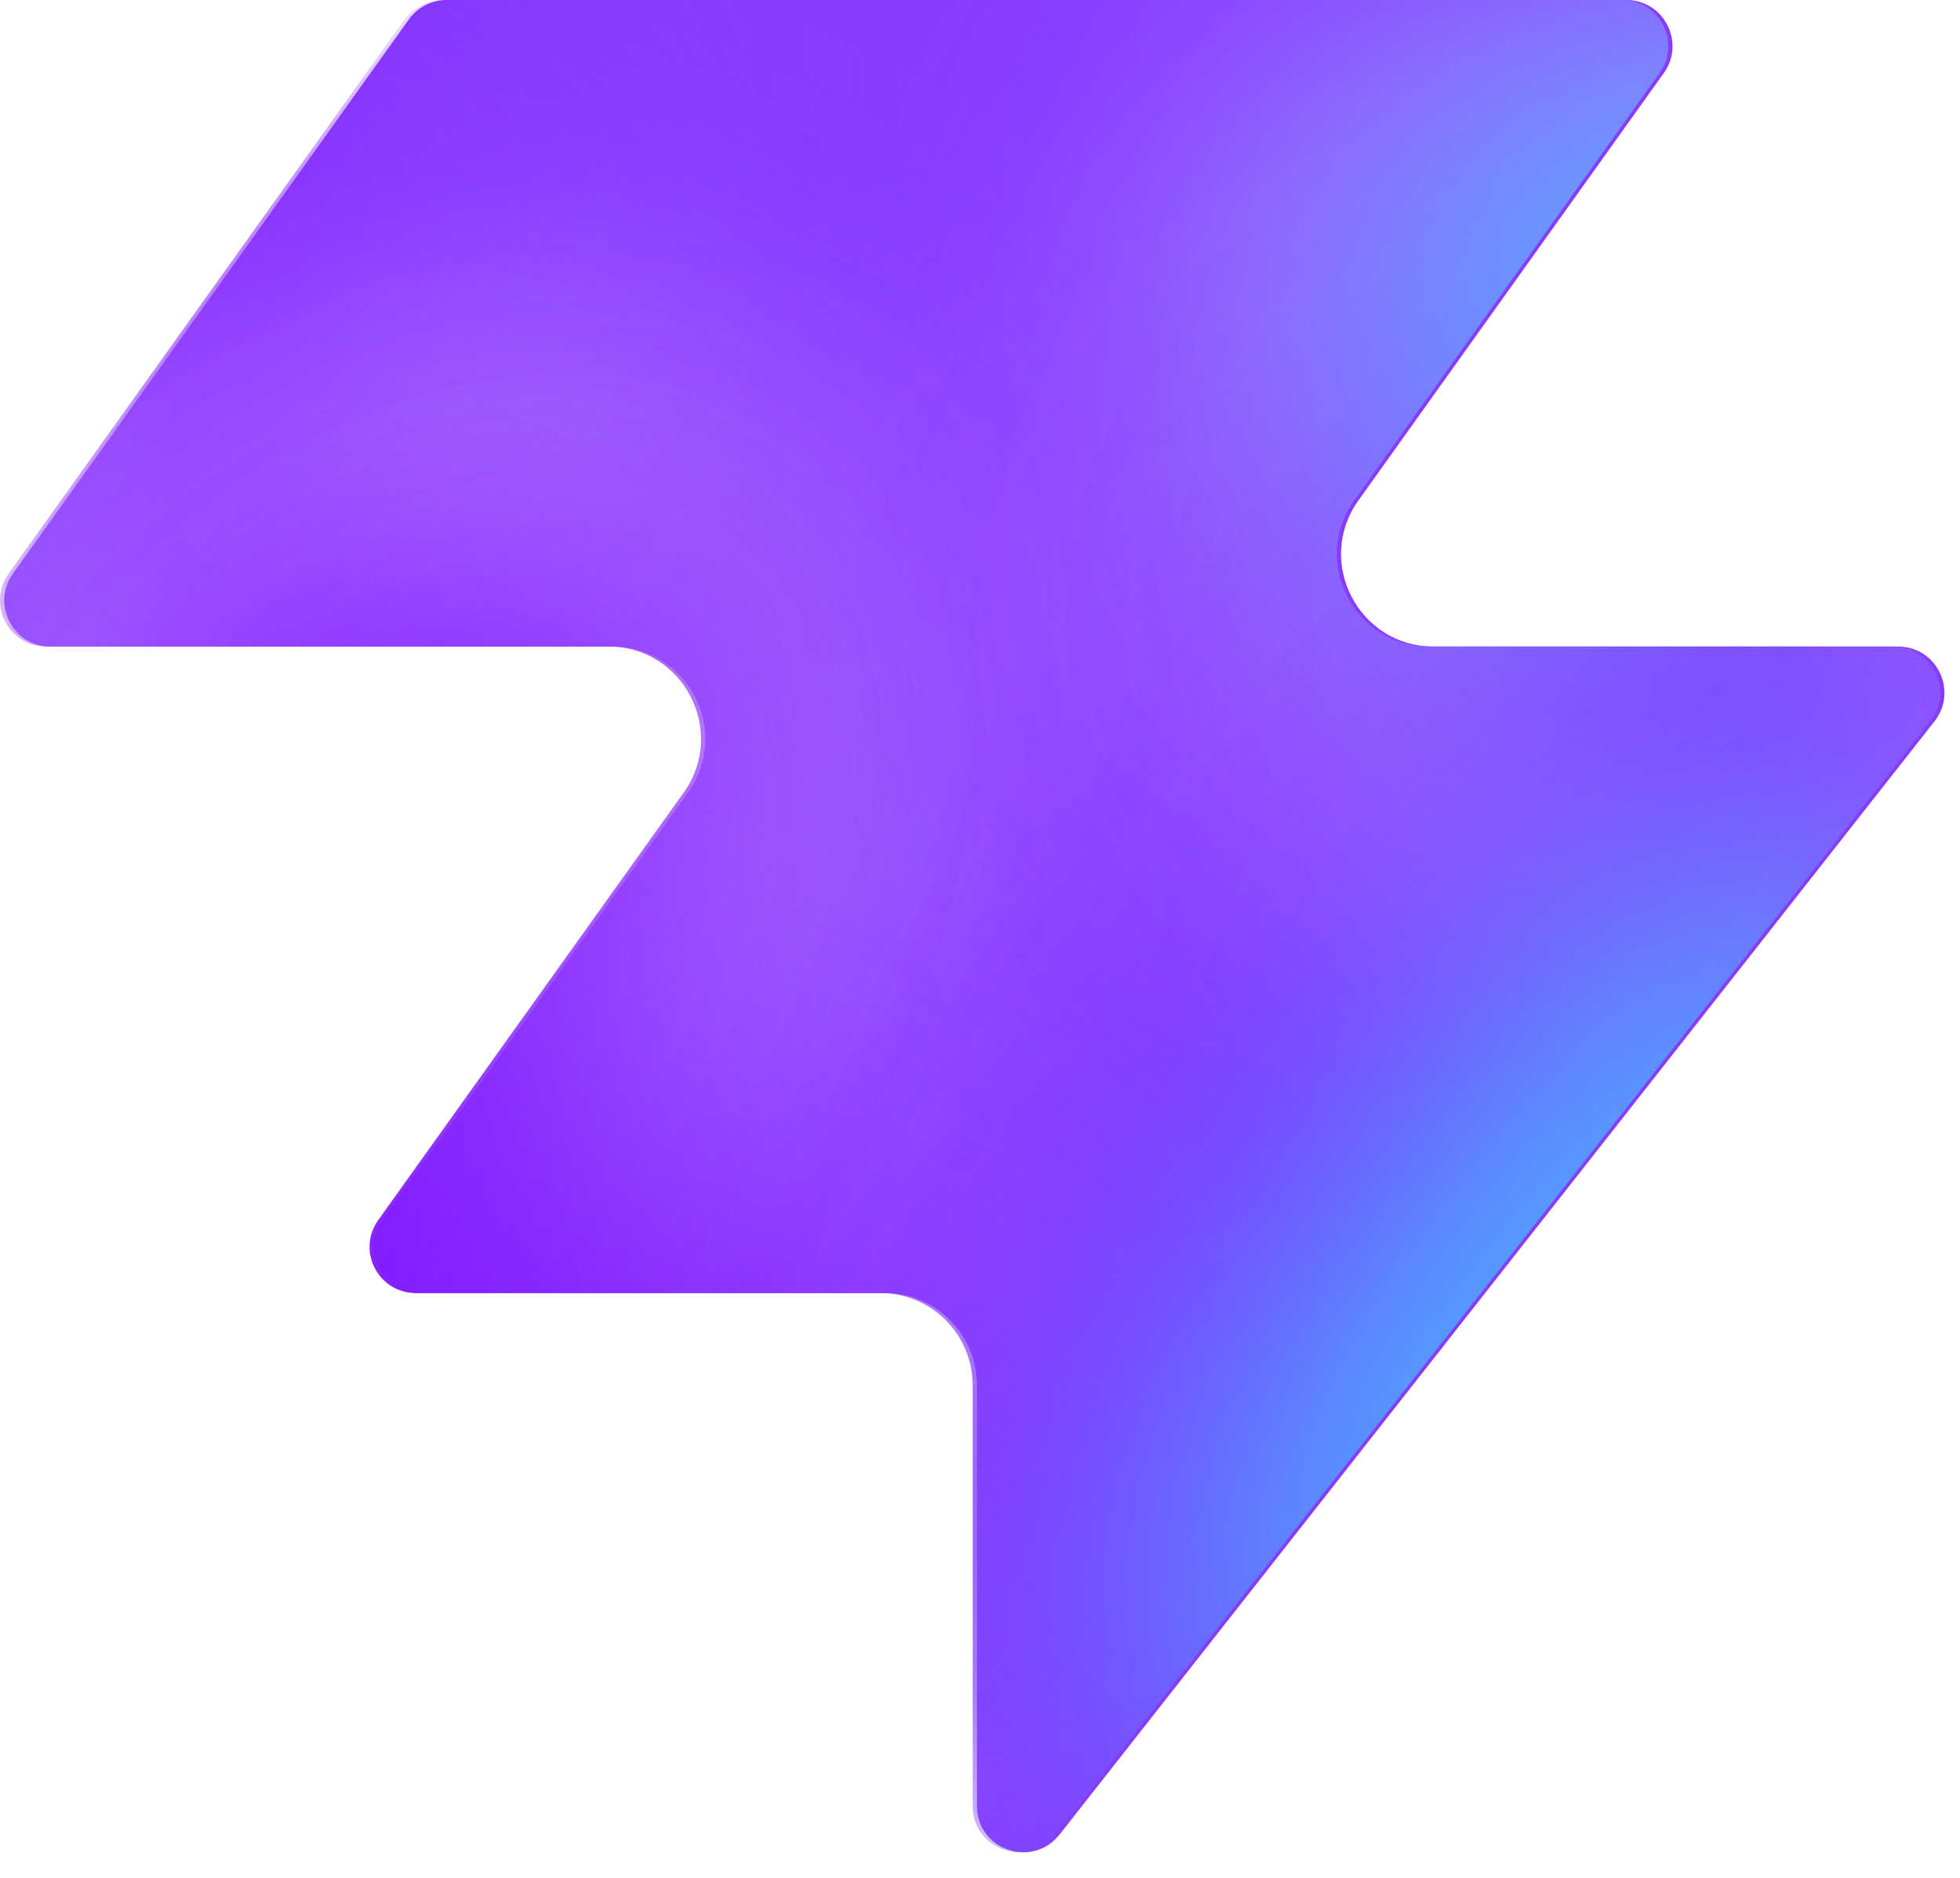
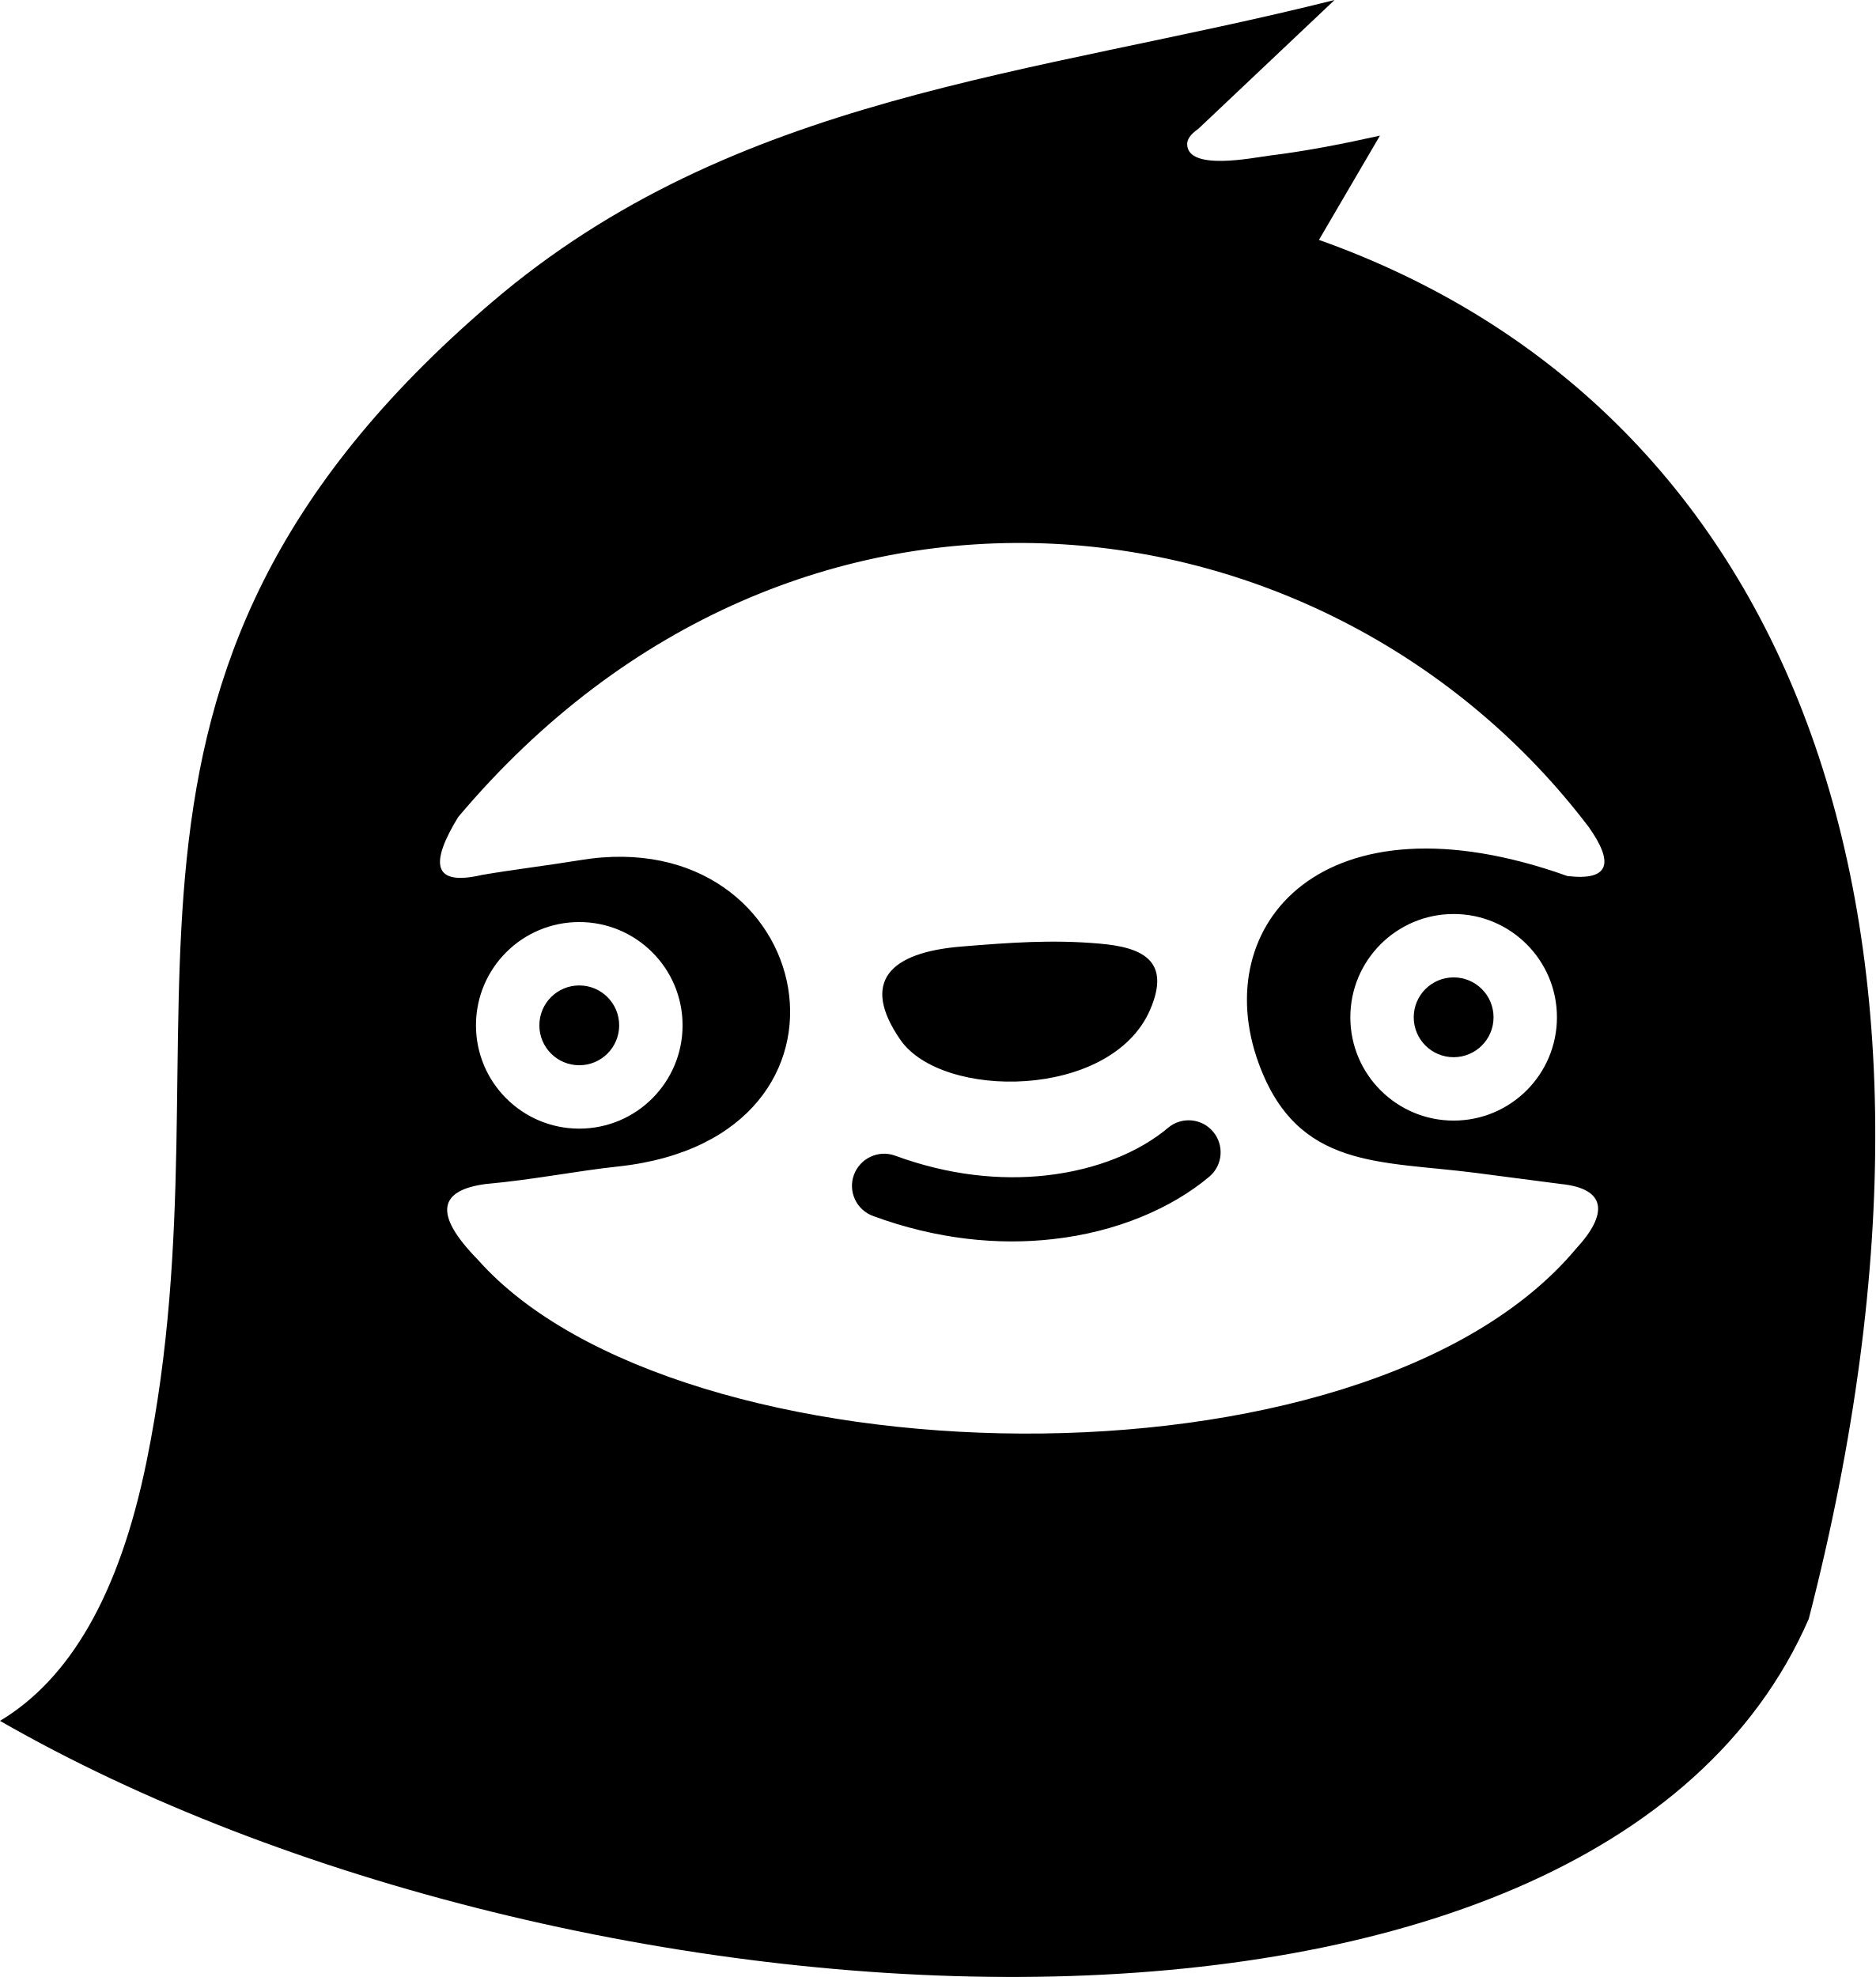
- <svg xmlns="http://www.w3.org/2000/svg" width="48" height="46" fill="none" viewBox="0 0 48 46">
-   <path fill="#863bff" d="M25.946 44.938c-.664.845-2.021.375-2.021-.698V33.937a2.26 2.26 0 0 0-2.262-2.262H10.287c-.92 0-1.456-1.04-.92-1.788l7.48-10.471c1.07-1.497 0-3.578-1.842-3.578H1.237c-.92 0-1.456-1.04-.92-1.788L10.013.474c.214-.297.556-.474.92-.474h28.894c.92 0 1.456 1.04.92 1.788l-7.48 10.471c-1.07 1.498 0 3.579 1.842 3.579h11.377c.943 0 1.473 1.088.89 1.83L25.947 44.94z" style="fill:#863bff;fill:color(display-p3 .525 .23 1);fill-opacity:1" />
-   <mask id="a" width="48" height="46" x="0" y="0" maskUnits="userSpaceOnUse" style="mask-type:alpha">
-     <path fill="#000" d="M25.842 44.938c-.664.844-2.021.375-2.021-.698V33.937a2.26 2.26 0 0 0-2.262-2.262H10.183c-.92 0-1.456-1.04-.92-1.788l7.48-10.471c1.07-1.498 0-3.579-1.842-3.579H1.133c-.92 0-1.456-1.04-.92-1.787L9.91.473c.214-.297.556-.474.92-.474h28.894c.92 0 1.456 1.04.92 1.788l-7.48 10.471c-1.07 1.498 0 3.578 1.842 3.578h11.377c.943 0 1.473 1.088.89 1.832L25.843 44.94z" style="fill:#000;fill-opacity:1" />
-   </mask>
-   <g mask="url(#a)">
-     <g filter="url(#b)">
-       <ellipse cx="5.508" cy="14.704" fill="#ede6ff" rx="5.508" ry="14.704" style="fill:#ede6ff;fill:color(display-p3 .927 .903 1);fill-opacity:1" transform="matrix(.00324 1 1 -.00324 -4.47 31.516)" />
-     </g>
-     <g filter="url(#c)">
-       <ellipse cx="10.399" cy="29.851" fill="#ede6ff" rx="10.399" ry="29.851" style="fill:#ede6ff;fill:color(display-p3 .927 .903 1);fill-opacity:1" transform="matrix(.00324 1 1 -.00324 -39.328 7.883)" />
-     </g>
-     <g filter="url(#d)">
-       <ellipse cx="5.508" cy="30.487" fill="#7e14ff" rx="5.508" ry="30.487" style="fill:#7e14ff;fill:color(display-p3 .492 .077 1);fill-opacity:1" transform="rotate(89.814 -25.913 -14.639)scale(1 -1)" />
-     </g>
-     <g filter="url(#e)">
-       <ellipse cx="5.508" cy="30.599" fill="#7e14ff" rx="5.508" ry="30.599" style="fill:#7e14ff;fill:color(display-p3 .492 .077 1);fill-opacity:1" transform="rotate(89.814 -32.644 -3.334)scale(1 -1)" />
-     </g>
-     <g filter="url(#f)">
-       <ellipse cx="5.508" cy="30.599" fill="#7e14ff" rx="5.508" ry="30.599" style="fill:#7e14ff;fill:color(display-p3 .492 .077 1);fill-opacity:1" transform="matrix(.00324 1 1 -.00324 -34.34 30.47)" />
-     </g>
-     <g filter="url(#g)">
-       <ellipse cx="14.072" cy="22.078" fill="#ede6ff" rx="14.072" ry="22.078" style="fill:#ede6ff;fill:color(display-p3 .927 .903 1);fill-opacity:1" transform="rotate(93.35 24.506 48.493)scale(-1 1)" />
-     </g>
-     <g filter="url(#h)">
-       <ellipse cx="3.47" cy="21.501" fill="#7e14ff" rx="3.47" ry="21.501" style="fill:#7e14ff;fill:color(display-p3 .492 .077 1);fill-opacity:1" transform="rotate(89.009 28.708 47.59)scale(-1 1)" />
-     </g>
-     <g filter="url(#i)">
-       <ellipse cx="3.47" cy="21.501" fill="#7e14ff" rx="3.47" ry="21.501" style="fill:#7e14ff;fill:color(display-p3 .492 .077 1);fill-opacity:1" transform="rotate(89.009 28.708 47.59)scale(-1 1)" />
-     </g>
-     <g filter="url(#j)">
-       <ellipse cx=".387" cy="8.972" fill="#7e14ff" rx="4.407" ry="29.108" style="fill:#7e14ff;fill:color(display-p3 .492 .077 1);fill-opacity:1" transform="rotate(39.51 .387 8.972)" />
-     </g>
-     <g filter="url(#k)">
-       <ellipse cx="47.523" cy="-6.092" fill="#7e14ff" rx="4.407" ry="29.108" style="fill:#7e14ff;fill:color(display-p3 .492 .077 1);fill-opacity:1" transform="rotate(37.892 47.523 -6.092)" />
-     </g>
-     <g filter="url(#l)">
-       <ellipse cx="41.412" cy="6.333" fill="#47bfff" rx="5.971" ry="9.665" style="fill:#47bfff;fill:color(display-p3 .28 .748 1);fill-opacity:1" transform="rotate(37.892 41.412 6.333)" />
-     </g>
-     <g filter="url(#m)">
-       <ellipse cx="-1.879" cy="38.332" fill="#7e14ff" rx="4.407" ry="29.108" style="fill:#7e14ff;fill:color(display-p3 .492 .077 1);fill-opacity:1" transform="rotate(37.892 -1.88 38.332)" />
-     </g>
-     <g filter="url(#n)">
-       <ellipse cx="-1.879" cy="38.332" fill="#7e14ff" rx="4.407" ry="29.108" style="fill:#7e14ff;fill:color(display-p3 .492 .077 1);fill-opacity:1" transform="rotate(37.892 -1.88 38.332)" />
-     </g>
-     <g filter="url(#o)">
-       <ellipse cx="35.651" cy="29.907" fill="#7e14ff" rx="4.407" ry="29.108" style="fill:#7e14ff;fill:color(display-p3 .492 .077 1);fill-opacity:1" transform="rotate(37.892 35.651 29.907)" />
-     </g>
-     <g filter="url(#p)">
-       <ellipse cx="38.418" cy="32.4" fill="#47bfff" rx="5.971" ry="15.297" style="fill:#47bfff;fill:color(display-p3 .28 .748 1);fill-opacity:1" transform="rotate(37.892 38.418 32.4)" />
-     </g>
+ <svg xmlns="http://www.w3.org/2000/svg" version="1.1" id="Layer_1" x="0px" y="0px" viewBox="0 0 116.55 122.88" style="enable-background:new 0 0 116.55 122.88" xml:space="preserve">
+   <style type="text/css">
+ 	.st0{fill-rule:evenodd;clip-rule:evenodd;}
+ </style>
+   <g>
+     <path class="st0" d="M85.76,8.43l-3.79,6.48c28.79,10.24,41.91,41.19,30.44,85.71C99.1,131.17,35.38,127.28,0,106.96 c4.25-2.55,7.39-7.69,9.11-16.13C14.74,63.29,3,42.36,30.55,18.8C45.69,5.85,64.16,4.72,82.94,0l-8.47,8.01 C73.99,8.34,73.76,8.67,73.78,9c0.09,1.64,4.1,0.8,5.13,0.67C81.25,9.38,83.52,8.93,85.76,8.43L85.76,8.43z M54.26,75.58 c-1.04-0.38-1.57-1.53-1.19-2.56s1.53-1.57,2.56-1.19c3.35,1.23,6.55,1.54,9.36,1.23c3.2-0.35,5.86-1.49,7.6-2.96 c0.84-0.71,2.1-0.6,2.8,0.24c0.71,0.84,0.6,2.1-0.24,2.8c-2.31,1.94-5.73,3.44-9.74,3.88C62.04,77.4,58.22,77.04,54.26,75.58 L54.26,75.58z M55.95,64.62c-2.47-3.58-0.7-5.43,3.83-5.79c2.92-0.24,5.61-0.44,8.55-0.18c2.58,0.22,4.51,1,3.13,4.15 C69.01,68.35,58.52,68.36,55.95,64.62L55.95,64.62z M90.34,60.75c1.37,0,2.48,1.11,2.48,2.48c0,1.37-1.11,2.48-2.48,2.48 c-1.37,0-2.48-1.11-2.48-2.48C87.86,61.86,88.97,60.75,90.34,60.75L90.34,60.75z M36,61.25c1.37,0,2.48,1.11,2.48,2.48 c0,1.37-1.11,2.48-2.48,2.48c-1.37,0-2.48-1.11-2.48-2.48C33.52,62.36,34.63,61.25,36,61.25L36,61.25z M90.34,56.81 c3.54,0,6.42,2.87,6.42,6.42c0,3.54-2.87,6.42-6.42,6.42c-3.54,0-6.42-2.87-6.42-6.42C83.92,59.68,86.8,56.81,90.34,56.81 L90.34,56.81z M36,57.31c3.54,0,6.42,2.87,6.42,6.42c0,3.54-2.87,6.42-6.42,6.42c-3.54,0-6.42-2.87-6.42-6.42 C29.58,60.18,32.45,57.31,36,57.31L36,57.31z M29.96,54.38c-3.17,0.74-3.19-0.8-1.49-3.59c20.99-24.94,54.18-20.58,70.27,0.62 c1.56,2.21,1.32,3.35-1.33,3.04c-15.22-5.43-22.32,3.06-19.19,11.63c2.41,6.62,7.53,6.05,13.49,6.82l5.29,0.69 c2.87,0.29,2.94,1.87,0.95,4.02c-13.2,15.79-55.9,14.63-68.25,0.69c-2.84-2.9-2.38-4.33,0.5-4.71c2.93-0.26,5.68-0.82,8.24-1.09 c16.53-1.8,12.36-21.47-2.37-19.04C33.99,53.8,31.95,54.04,29.96,54.38L29.96,54.38z" />
  </g>
-   <defs>
-     <filter id="b" width="60.045" height="41.654" x="-19.77" y="16.149" color-interpolation-filters="sRGB" filterUnits="userSpaceOnUse">
-       <feFlood flood-opacity="0" result="BackgroundImageFix" />
-       <feBlend in="SourceGraphic" in2="BackgroundImageFix" result="shape" />
-       <feGaussianBlur result="effect1_foregroundBlur_2002_17158" stdDeviation="7.659" />
-     </filter>
-     <filter id="c" width="90.34" height="51.437" x="-54.613" y="-7.533" color-interpolation-filters="sRGB" filterUnits="userSpaceOnUse">
-       <feFlood flood-opacity="0" result="BackgroundImageFix" />
-       <feBlend in="SourceGraphic" in2="BackgroundImageFix" result="shape" />
-       <feGaussianBlur result="effect1_foregroundBlur_2002_17158" stdDeviation="7.659" />
-     </filter>
-     <filter id="d" width="79.355" height="29.4" x="-49.64" y="2.03" color-interpolation-filters="sRGB" filterUnits="userSpaceOnUse">
-       <feFlood flood-opacity="0" result="BackgroundImageFix" />
-       <feBlend in="SourceGraphic" in2="BackgroundImageFix" result="shape" />
-       <feGaussianBlur result="effect1_foregroundBlur_2002_17158" stdDeviation="4.596" />
-     </filter>
-     <filter id="e" width="79.579" height="29.4" x="-45.045" y="20.029" color-interpolation-filters="sRGB" filterUnits="userSpaceOnUse">
-       <feFlood flood-opacity="0" result="BackgroundImageFix" />
-       <feBlend in="SourceGraphic" in2="BackgroundImageFix" result="shape" />
-       <feGaussianBlur result="effect1_foregroundBlur_2002_17158" stdDeviation="4.596" />
-     </filter>
-     <filter id="f" width="79.579" height="29.4" x="-43.513" y="21.178" color-interpolation-filters="sRGB" filterUnits="userSpaceOnUse">
-       <feFlood flood-opacity="0" result="BackgroundImageFix" />
-       <feBlend in="SourceGraphic" in2="BackgroundImageFix" result="shape" />
-       <feGaussianBlur result="effect1_foregroundBlur_2002_17158" stdDeviation="4.596" />
-     </filter>
-     <filter id="g" width="74.749" height="58.852" x="15.756" y="-17.901" color-interpolation-filters="sRGB" filterUnits="userSpaceOnUse">
-       <feFlood flood-opacity="0" result="BackgroundImageFix" />
-       <feBlend in="SourceGraphic" in2="BackgroundImageFix" result="shape" />
-       <feGaussianBlur result="effect1_foregroundBlur_2002_17158" stdDeviation="7.659" />
-     </filter>
-     <filter id="h" width="61.377" height="25.362" x="23.548" y="2.284" color-interpolation-filters="sRGB" filterUnits="userSpaceOnUse">
-       <feFlood flood-opacity="0" result="BackgroundImageFix" />
-       <feBlend in="SourceGraphic" in2="BackgroundImageFix" result="shape" />
-       <feGaussianBlur result="effect1_foregroundBlur_2002_17158" stdDeviation="4.596" />
-     </filter>
-     <filter id="i" width="61.377" height="25.362" x="23.548" y="2.284" color-interpolation-filters="sRGB" filterUnits="userSpaceOnUse">
-       <feFlood flood-opacity="0" result="BackgroundImageFix" />
-       <feBlend in="SourceGraphic" in2="BackgroundImageFix" result="shape" />
-       <feGaussianBlur result="effect1_foregroundBlur_2002_17158" stdDeviation="4.596" />
-     </filter>
-     <filter id="j" width="56.045" height="63.649" x="-27.636" y="-22.853" color-interpolation-filters="sRGB" filterUnits="userSpaceOnUse">
-       <feFlood flood-opacity="0" result="BackgroundImageFix" />
-       <feBlend in="SourceGraphic" in2="BackgroundImageFix" result="shape" />
-       <feGaussianBlur result="effect1_foregroundBlur_2002_17158" stdDeviation="4.596" />
-     </filter>
-     <filter id="k" width="54.814" height="64.646" x="20.116" y="-38.415" color-interpolation-filters="sRGB" filterUnits="userSpaceOnUse">
-       <feFlood flood-opacity="0" result="BackgroundImageFix" />
-       <feBlend in="SourceGraphic" in2="BackgroundImageFix" result="shape" />
-       <feGaussianBlur result="effect1_foregroundBlur_2002_17158" stdDeviation="4.596" />
-     </filter>
-     <filter id="l" width="33.541" height="35.313" x="24.641" y="-11.323" color-interpolation-filters="sRGB" filterUnits="userSpaceOnUse">
-       <feFlood flood-opacity="0" result="BackgroundImageFix" />
-       <feBlend in="SourceGraphic" in2="BackgroundImageFix" result="shape" />
-       <feGaussianBlur result="effect1_foregroundBlur_2002_17158" stdDeviation="4.596" />
-     </filter>
-     <filter id="m" width="54.814" height="64.646" x="-29.286" y="6.009" color-interpolation-filters="sRGB" filterUnits="userSpaceOnUse">
-       <feFlood flood-opacity="0" result="BackgroundImageFix" />
-       <feBlend in="SourceGraphic" in2="BackgroundImageFix" result="shape" />
-       <feGaussianBlur result="effect1_foregroundBlur_2002_17158" stdDeviation="4.596" />
-     </filter>
-     <filter id="n" width="54.814" height="64.646" x="-29.286" y="6.009" color-interpolation-filters="sRGB" filterUnits="userSpaceOnUse">
-       <feFlood flood-opacity="0" result="BackgroundImageFix" />
-       <feBlend in="SourceGraphic" in2="BackgroundImageFix" result="shape" />
-       <feGaussianBlur result="effect1_foregroundBlur_2002_17158" stdDeviation="4.596" />
-     </filter>
-     <filter id="o" width="54.814" height="64.646" x="8.244" y="-2.416" color-interpolation-filters="sRGB" filterUnits="userSpaceOnUse">
-       <feFlood flood-opacity="0" result="BackgroundImageFix" />
-       <feBlend in="SourceGraphic" in2="BackgroundImageFix" result="shape" />
-       <feGaussianBlur result="effect1_foregroundBlur_2002_17158" stdDeviation="4.596" />
-     </filter>
-     <filter id="p" width="39.409" height="43.623" x="18.713" y="10.588" color-interpolation-filters="sRGB" filterUnits="userSpaceOnUse">
-       <feFlood flood-opacity="0" result="BackgroundImageFix" />
-       <feBlend in="SourceGraphic" in2="BackgroundImageFix" result="shape" />
-       <feGaussianBlur result="effect1_foregroundBlur_2002_17158" stdDeviation="4.596" />
-     </filter>
-   </defs>
</svg>
